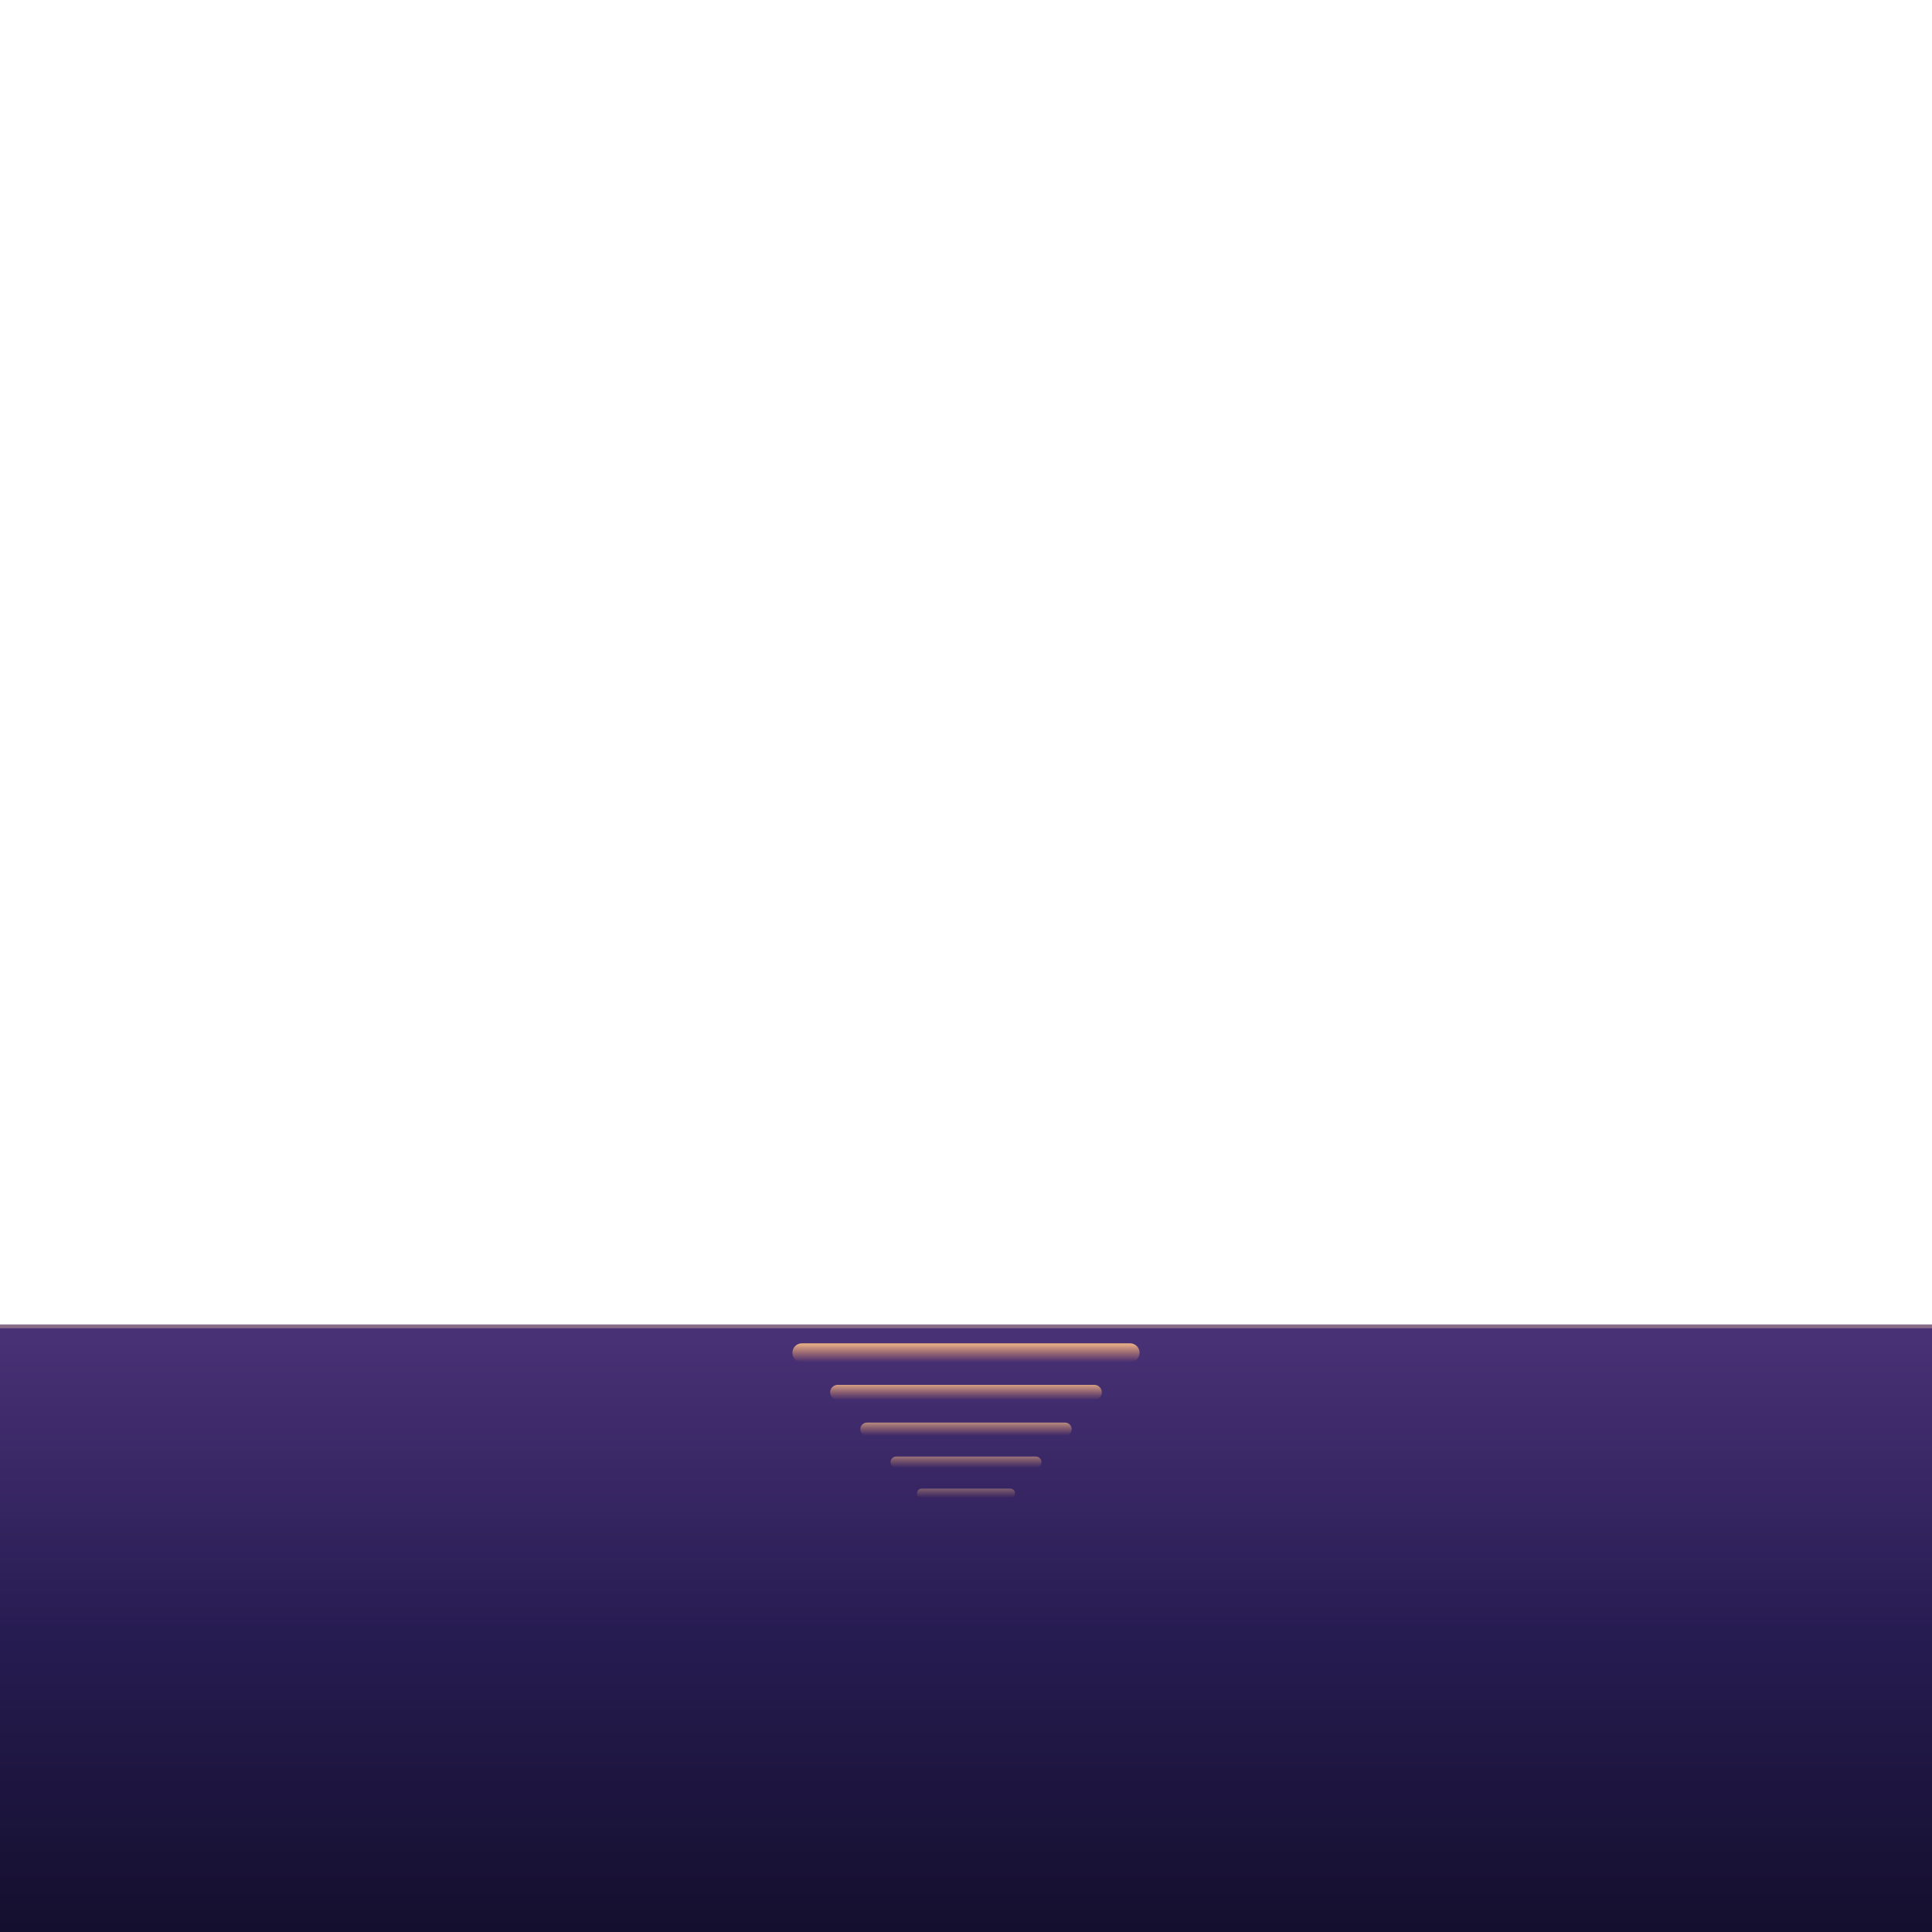
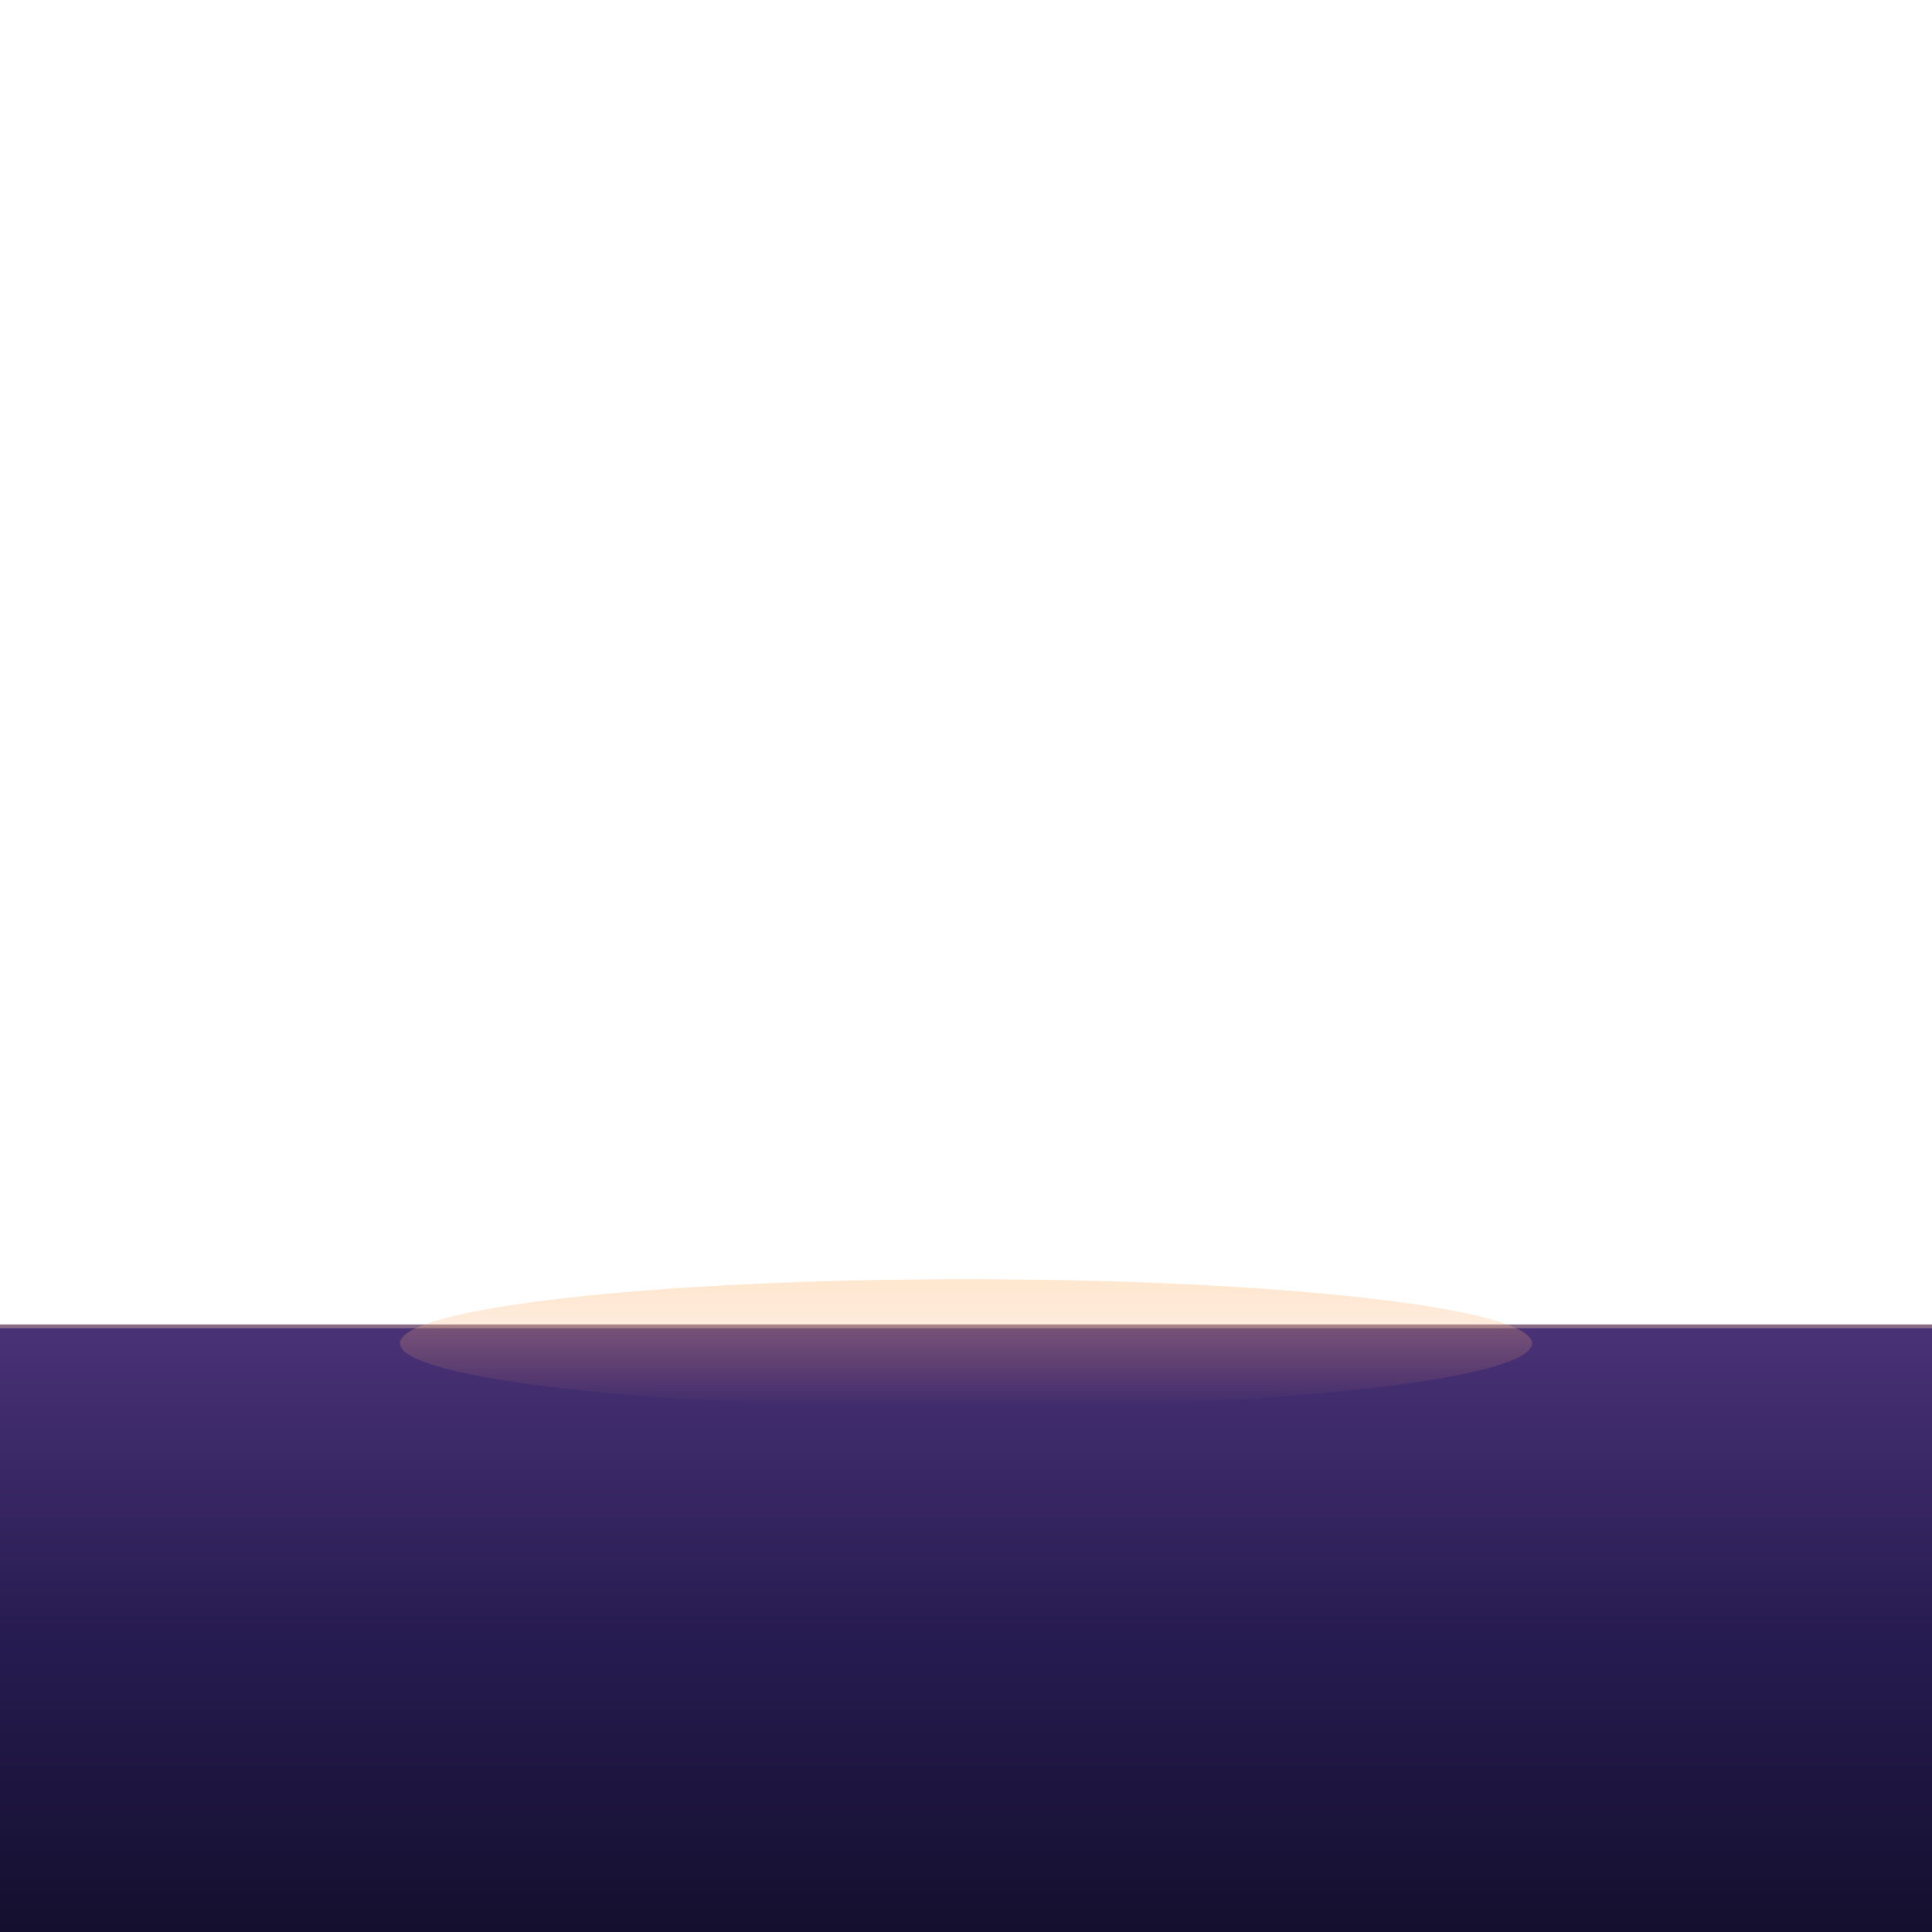
<svg xmlns="http://www.w3.org/2000/svg" width="1024" height="1024" viewBox="0 0 1024 1024">
  <defs>
    <linearGradient id="water" x1="0" y1="0" x2="0" y2="1">
      <stop offset="0" stop-color="#4A3277" />
      <stop offset="0.5" stop-color="#271C52" />
      <stop offset="1" stop-color="#140F2E" />
    </linearGradient>
    <linearGradient id="reflect" x1="0" y1="0" x2="0" y2="1">
      <stop offset="0" stop-color="#FFC48A" stop-opacity="0.9" />
      <stop offset="1" stop-color="#FF9A62" stop-opacity="0" />
    </linearGradient>
  </defs>
  <rect x="0" y="702" width="1024" height="322" fill="url(#water)" />
-   <g fill="url(#reflect)">
-     <rect x="420" y="712" width="184" height="10" rx="5" />
-     <rect x="440" y="734" width="144" height="8" rx="4" opacity="0.85" />
-     <rect x="456" y="754" width="112" height="7" rx="3.5" opacity="0.7" />
-     <rect x="472" y="772" width="80" height="6" rx="3" opacity="0.55" />
-     <rect x="486" y="789" width="52" height="5" rx="2.5" opacity="0.4" />
-   </g>
+   <ellipse cx="512" cy="712" rx="300" ry="34" fill="url(#reflect)" opacity="0.45" />
  <rect x="0" y="702" width="1024" height="2" fill="#FFD9A8" opacity="0.35" />
</svg>
